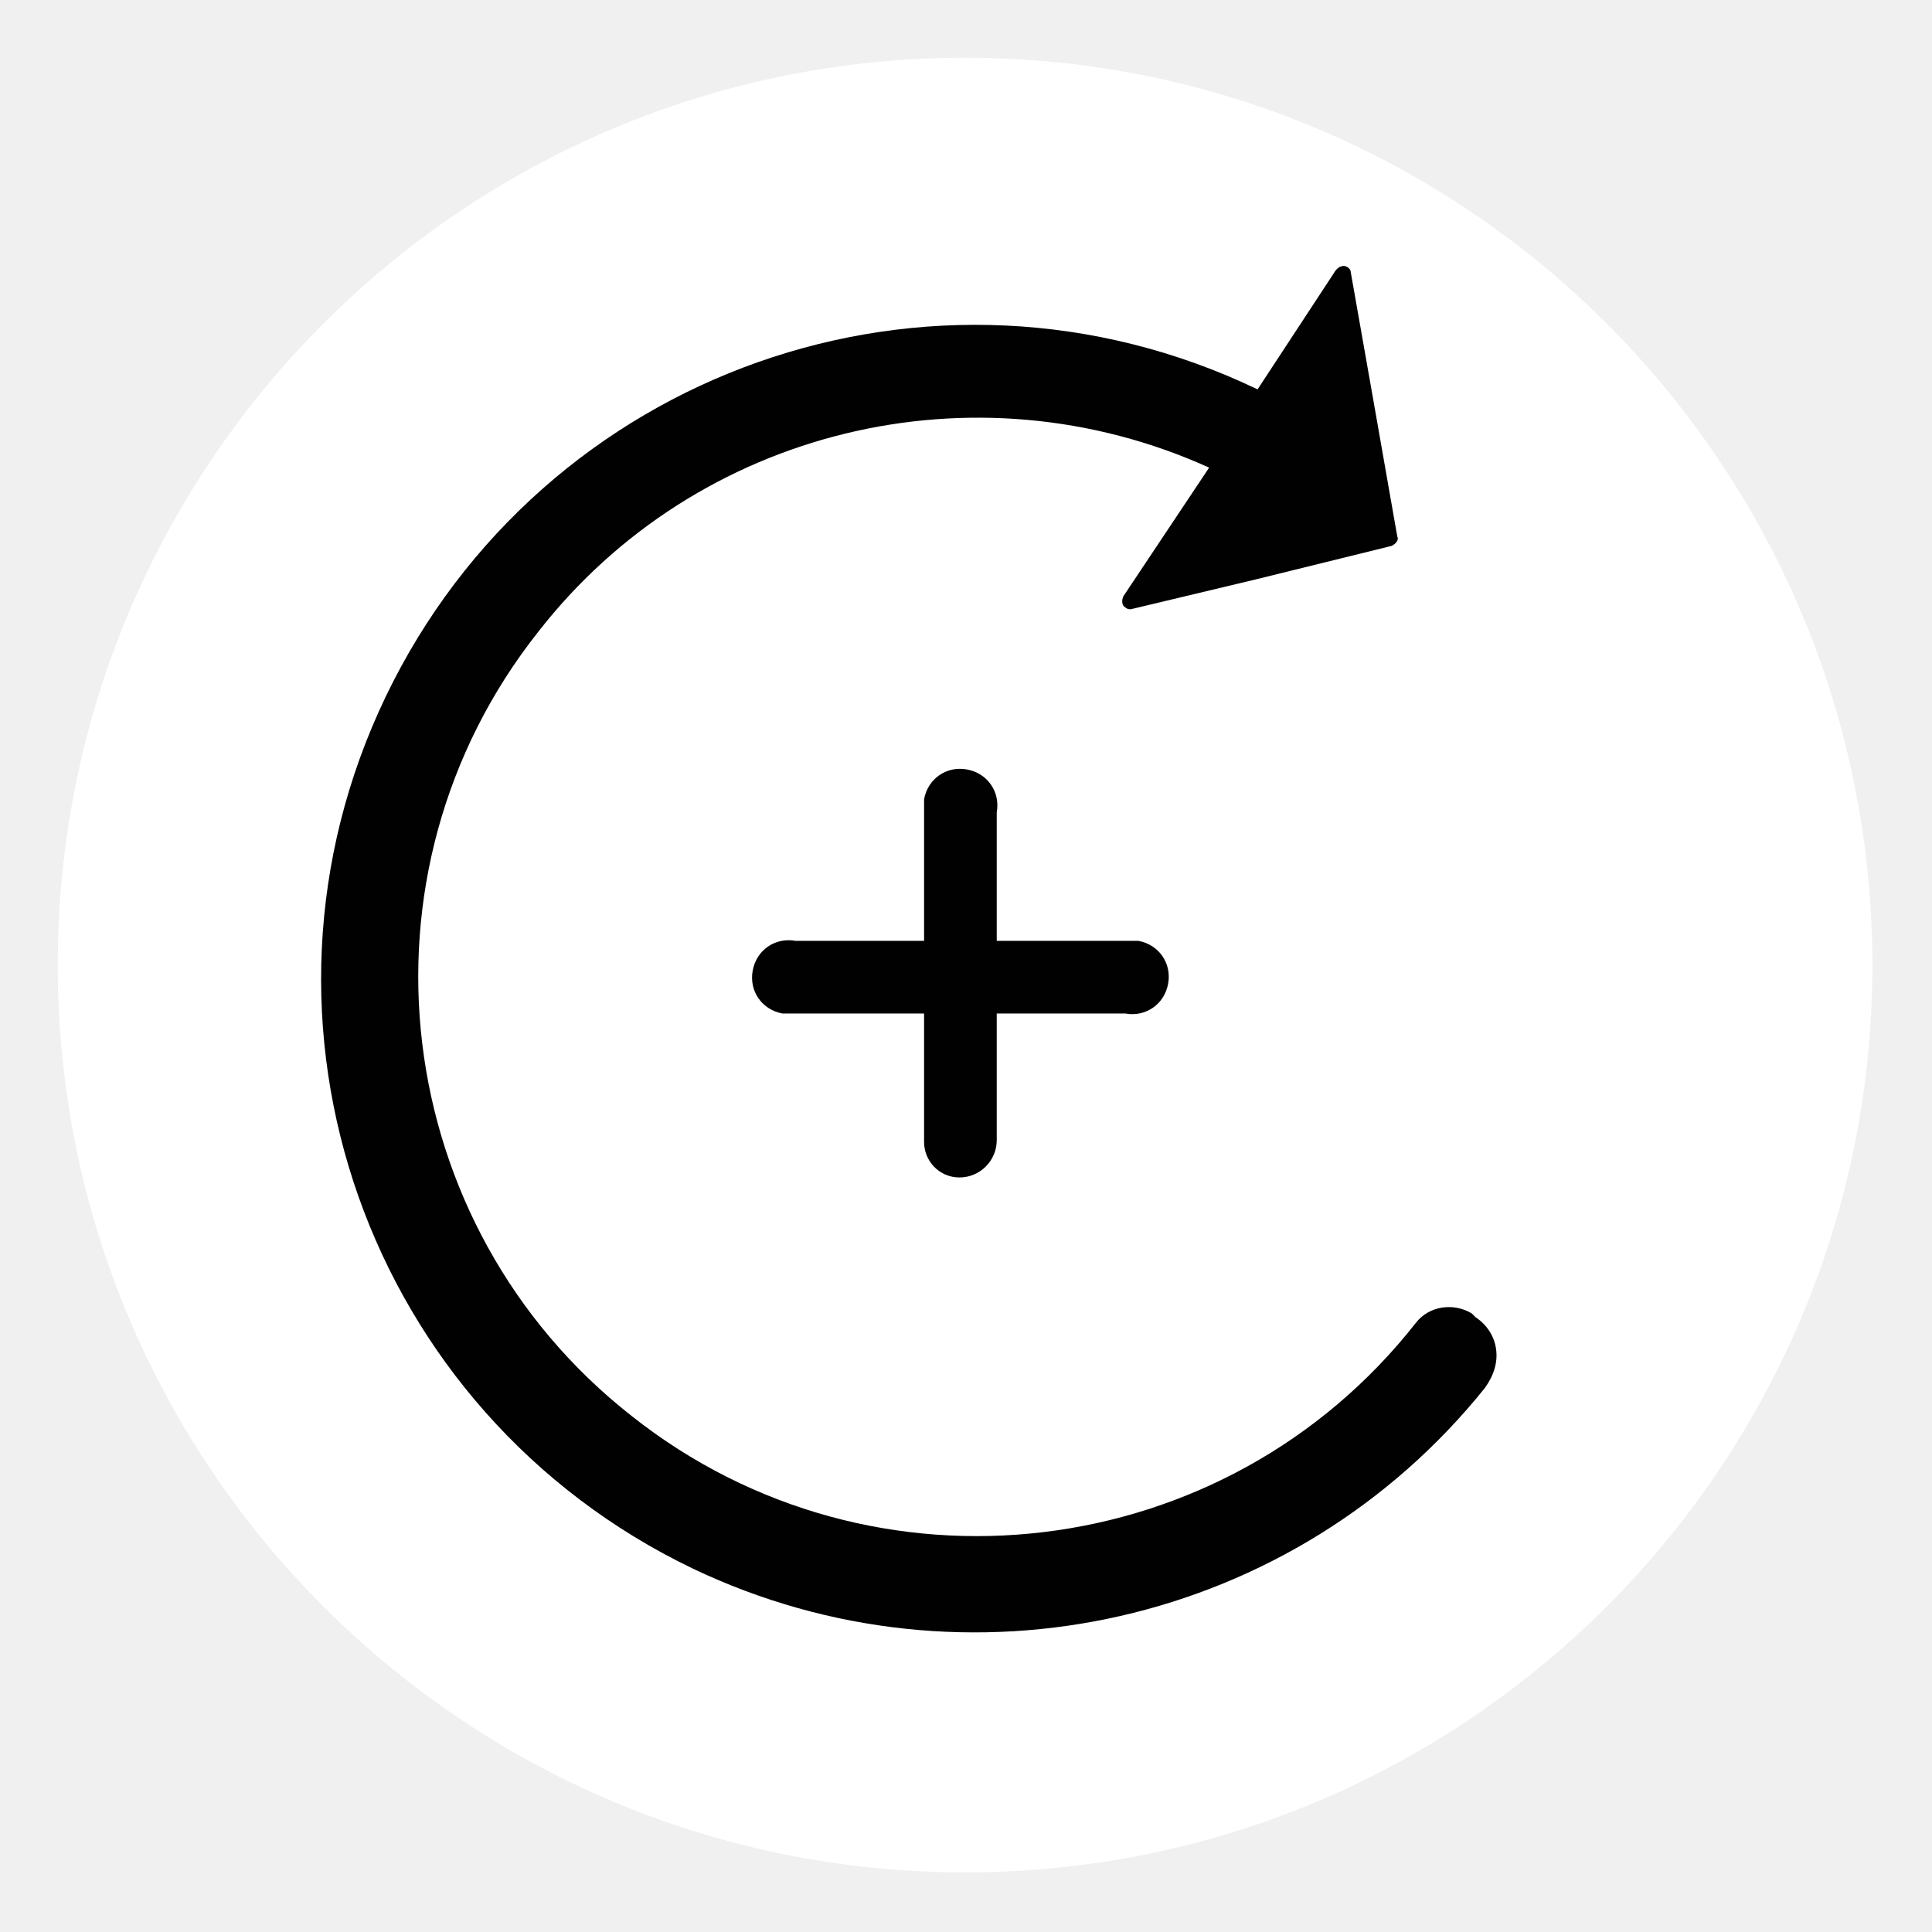
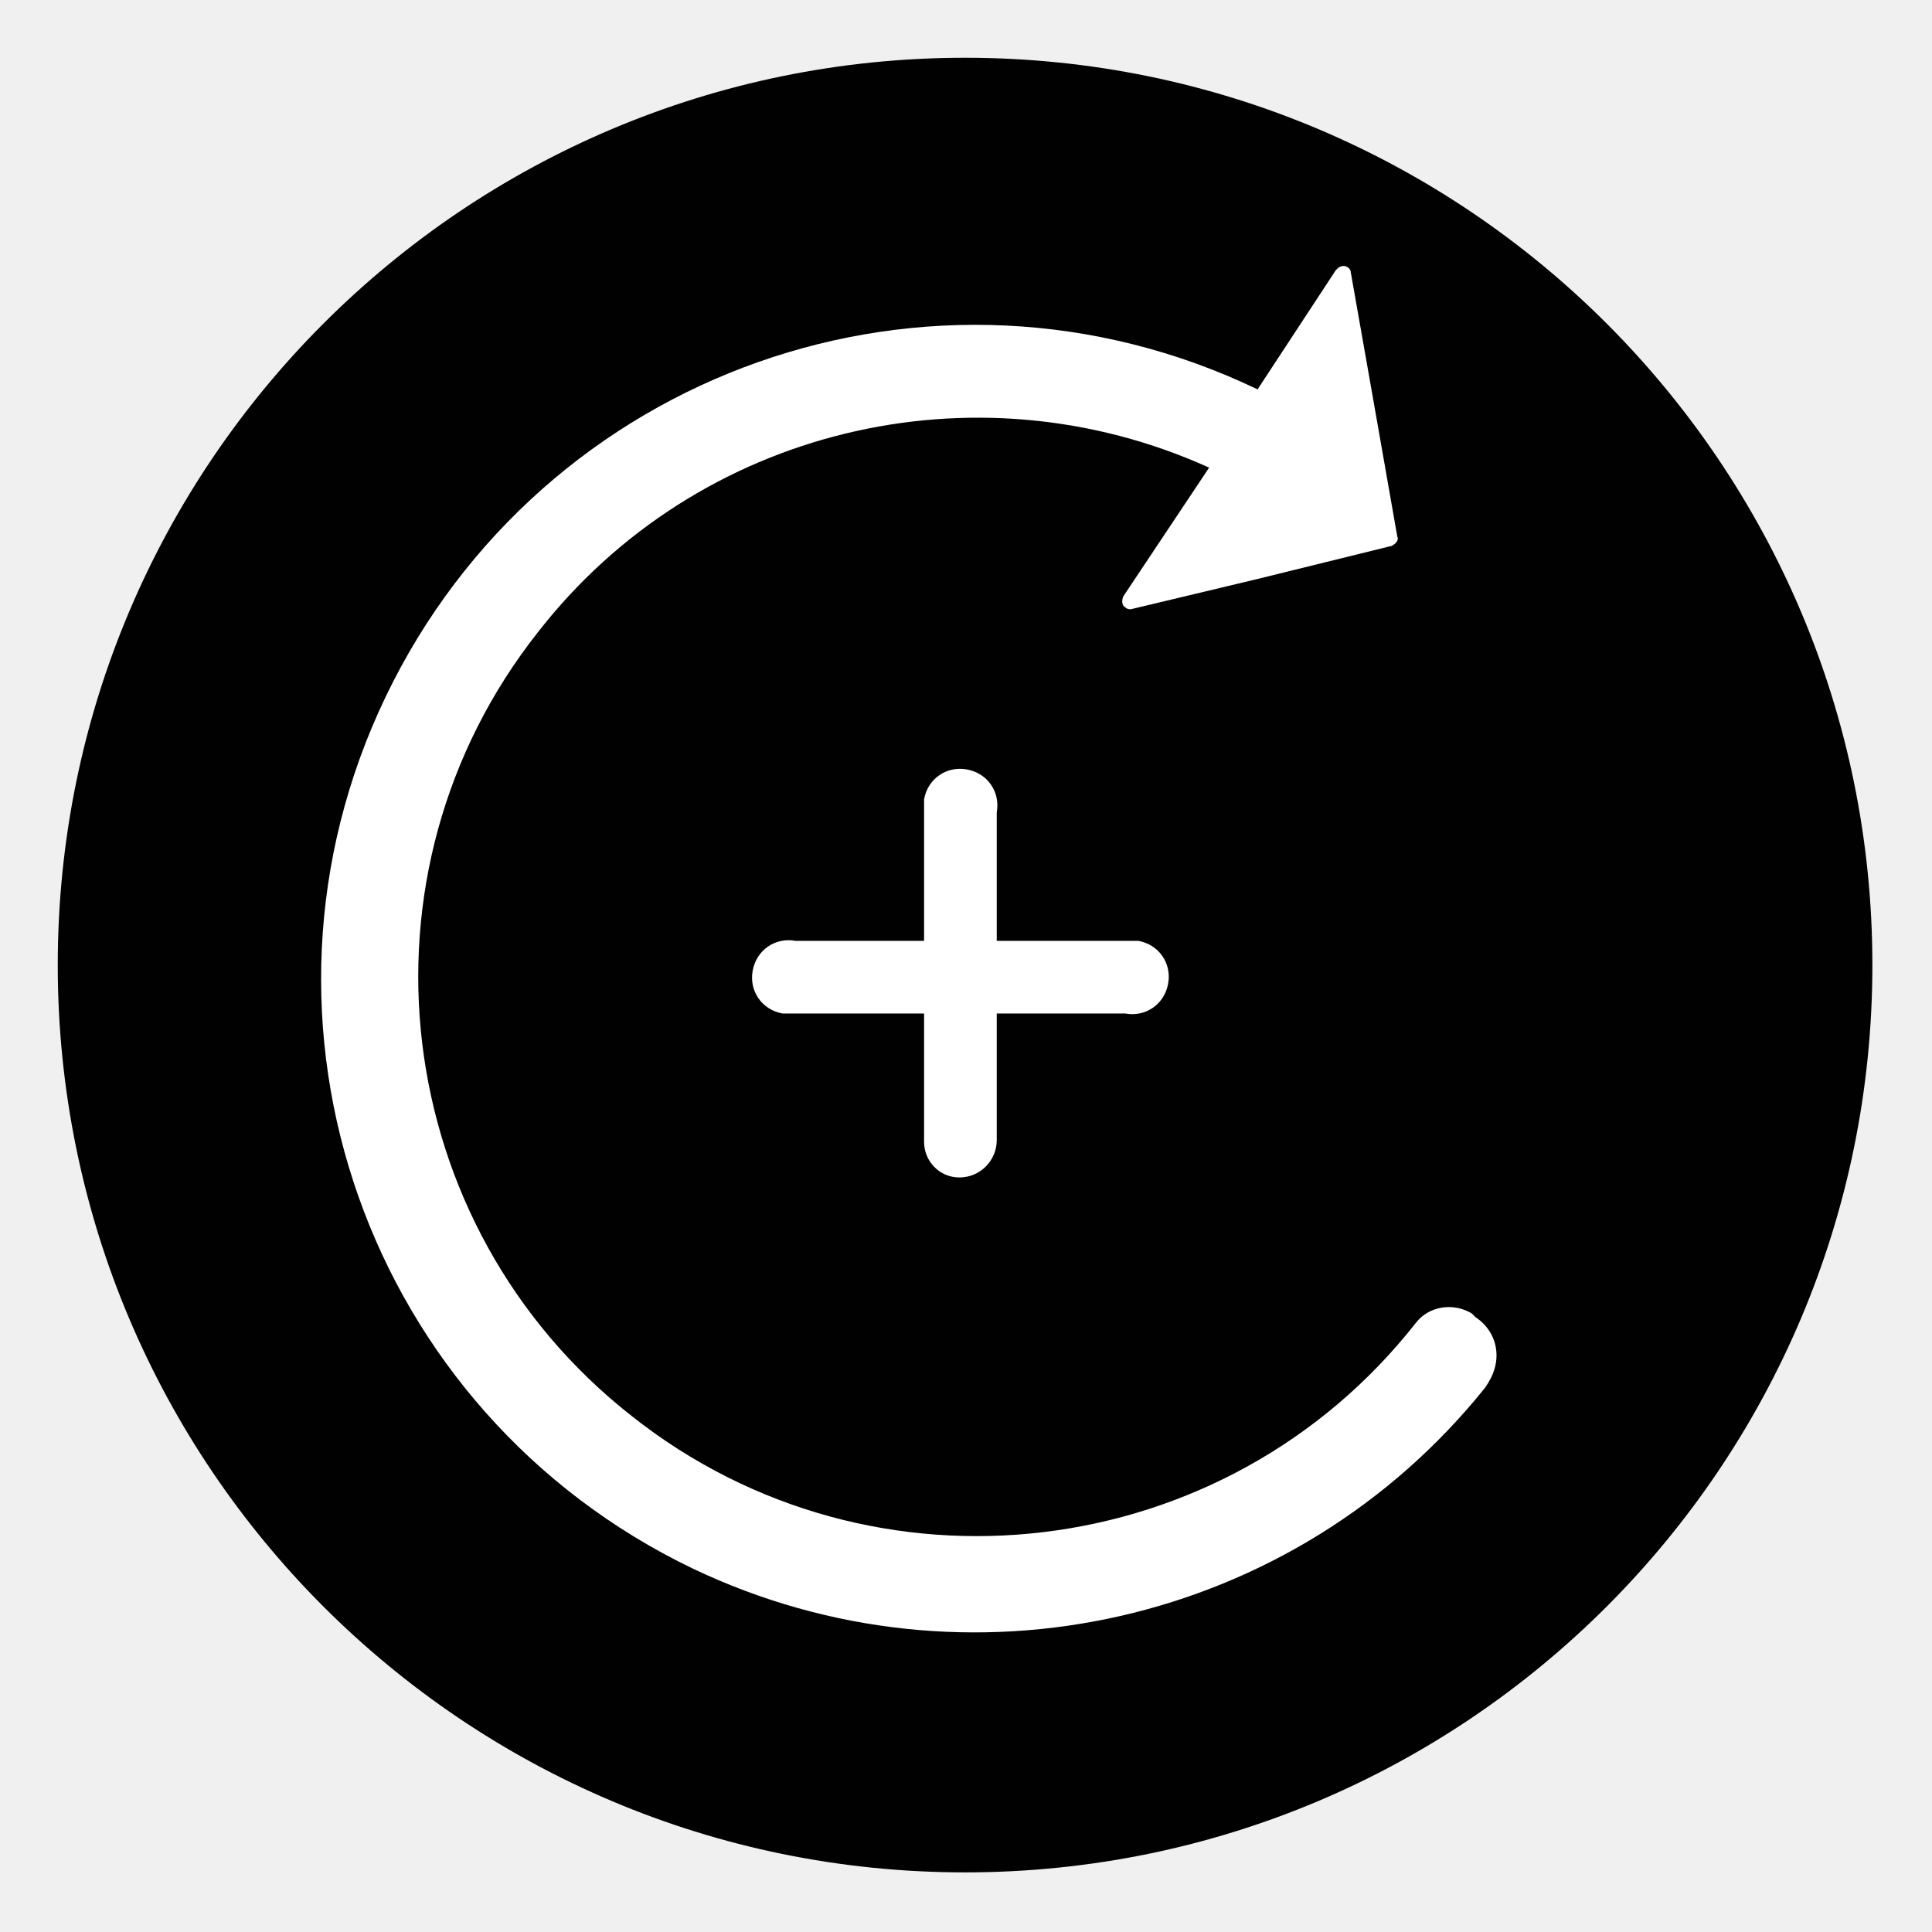
<svg xmlns="http://www.w3.org/2000/svg" version="1.1" id="Layer_1" x="0px" y="0px" viewBox="0 0 103.7 103.7" style="enable-background:new 0 0 103.7 103.7;" xml:space="preserve">
  <style type="text/css">
- 	.st0{fill:#FFFFFF;}
- 	.st1{fill:#010101;}
+ 	.st0{fill:#010101;}
+ 	.st1{fill:#FFFFFF;}
</style>
  <circle class="st0" cx="51.8" cy="51.8" r="48.7" />
  <path class="st1" d="M80.3,72.4c-0.1-0.7-0.5-1.3-1.1-1.7L79,70.5c-1-0.6-2.3-0.4-3,0.5c-10.2,13-29.1,15.3-42.1,5  c-13-10.2-15.3-29.1-5-42.1c8.5-10.9,23.4-14.5,36-8.8L60.3,32c-0.1,0.2-0.1,0.5,0.1,0.6c0.1,0.1,0.2,0.1,0.3,0.1l6.7-1.6l7.3-1.8  c0.2-0.1,0.4-0.3,0.3-0.5l-1.3-7.4l-1.2-6.8c0-0.2-0.3-0.4-0.5-0.3c-0.1,0-0.2,0.1-0.3,0.2l-4.2,6.4c-17.5-8.4-38.4-1-46.8,16.5  s-1,38.4,16.5,46.8c14.7,7,32.3,3,42.5-9.7C80.2,73.8,80.4,73.1,80.3,72.4z" />
  <path class="st1" d="M51.5,63.2c1.1,0,2-0.9,2-2v-6.8h6.9c1.1,0.2,2.1-0.5,2.3-1.6s-0.5-2.1-1.6-2.3c-0.2,0-0.5,0-0.7,0h-6.9v-6.9  c0.2-1.1-0.5-2.1-1.6-2.3c-1.1-0.2-2.1,0.5-2.3,1.6c0,0.2,0,0.5,0,0.7v6.9h-6.9c-1.1-0.2-2.1,0.5-2.3,1.6s0.5,2.1,1.6,2.3  c0.2,0,0.5,0,0.7,0h6.9v6.9C49.6,62.3,50.4,63.2,51.5,63.2z" />
</svg>
